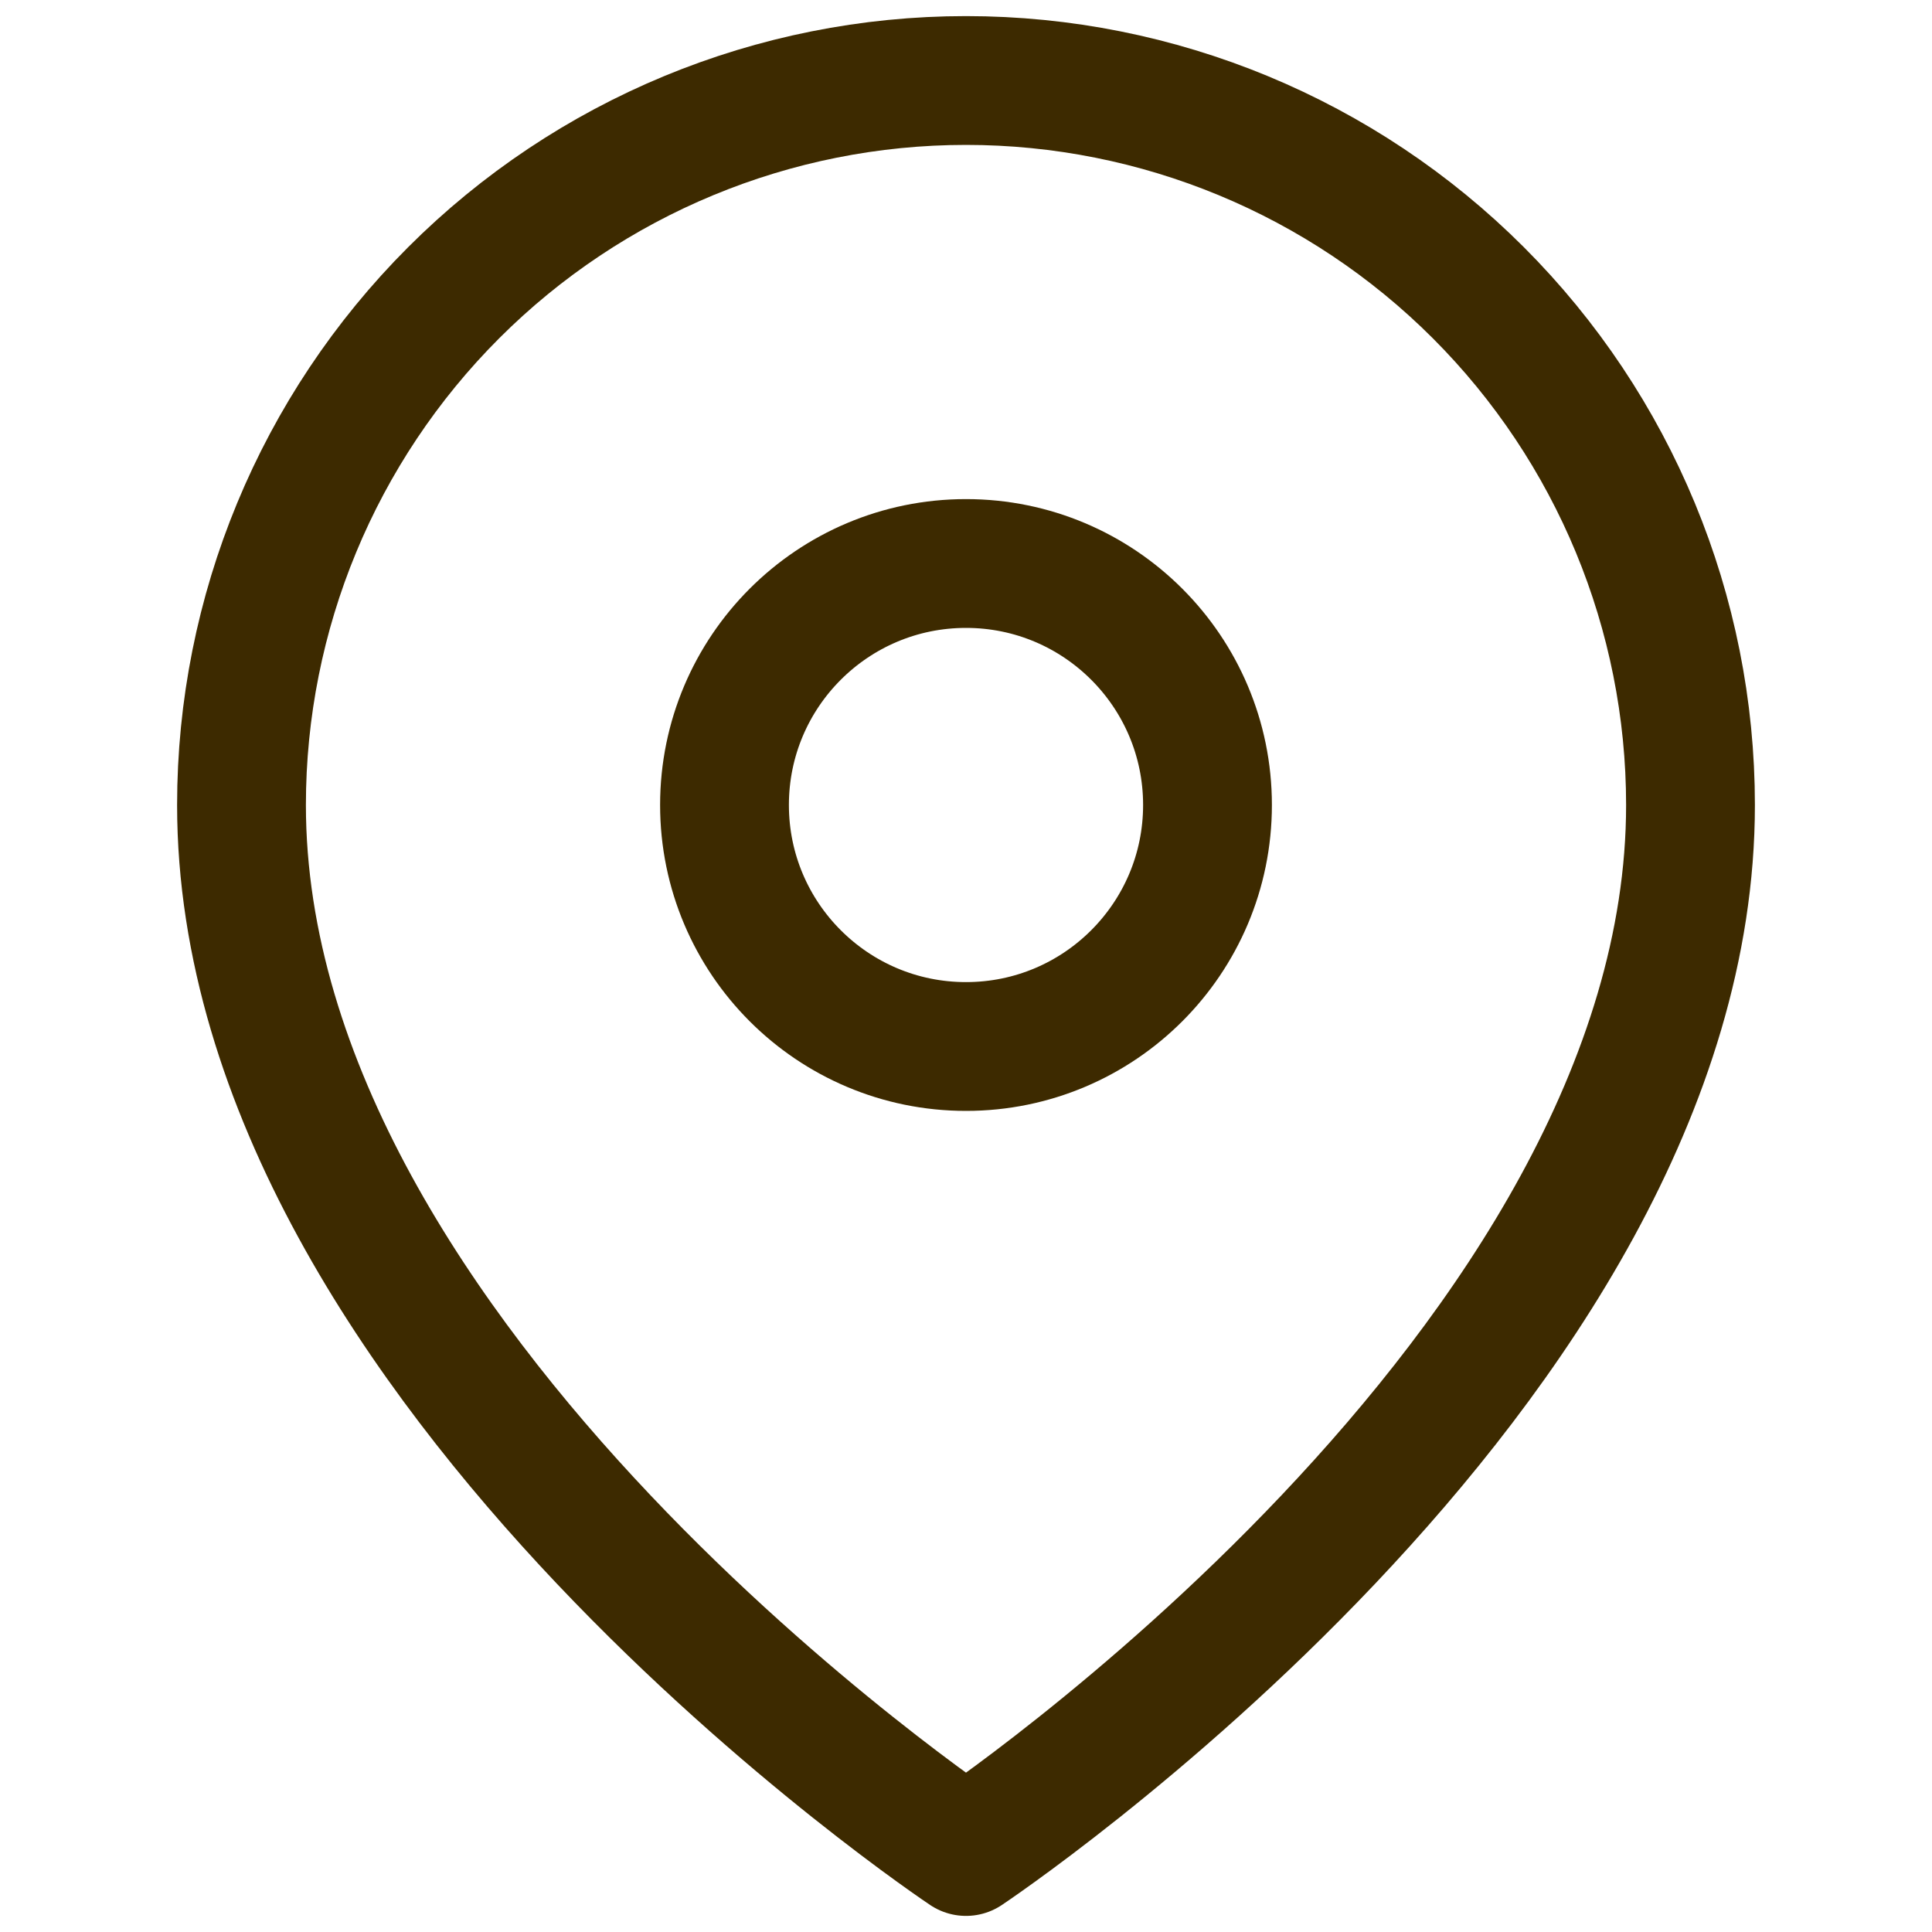
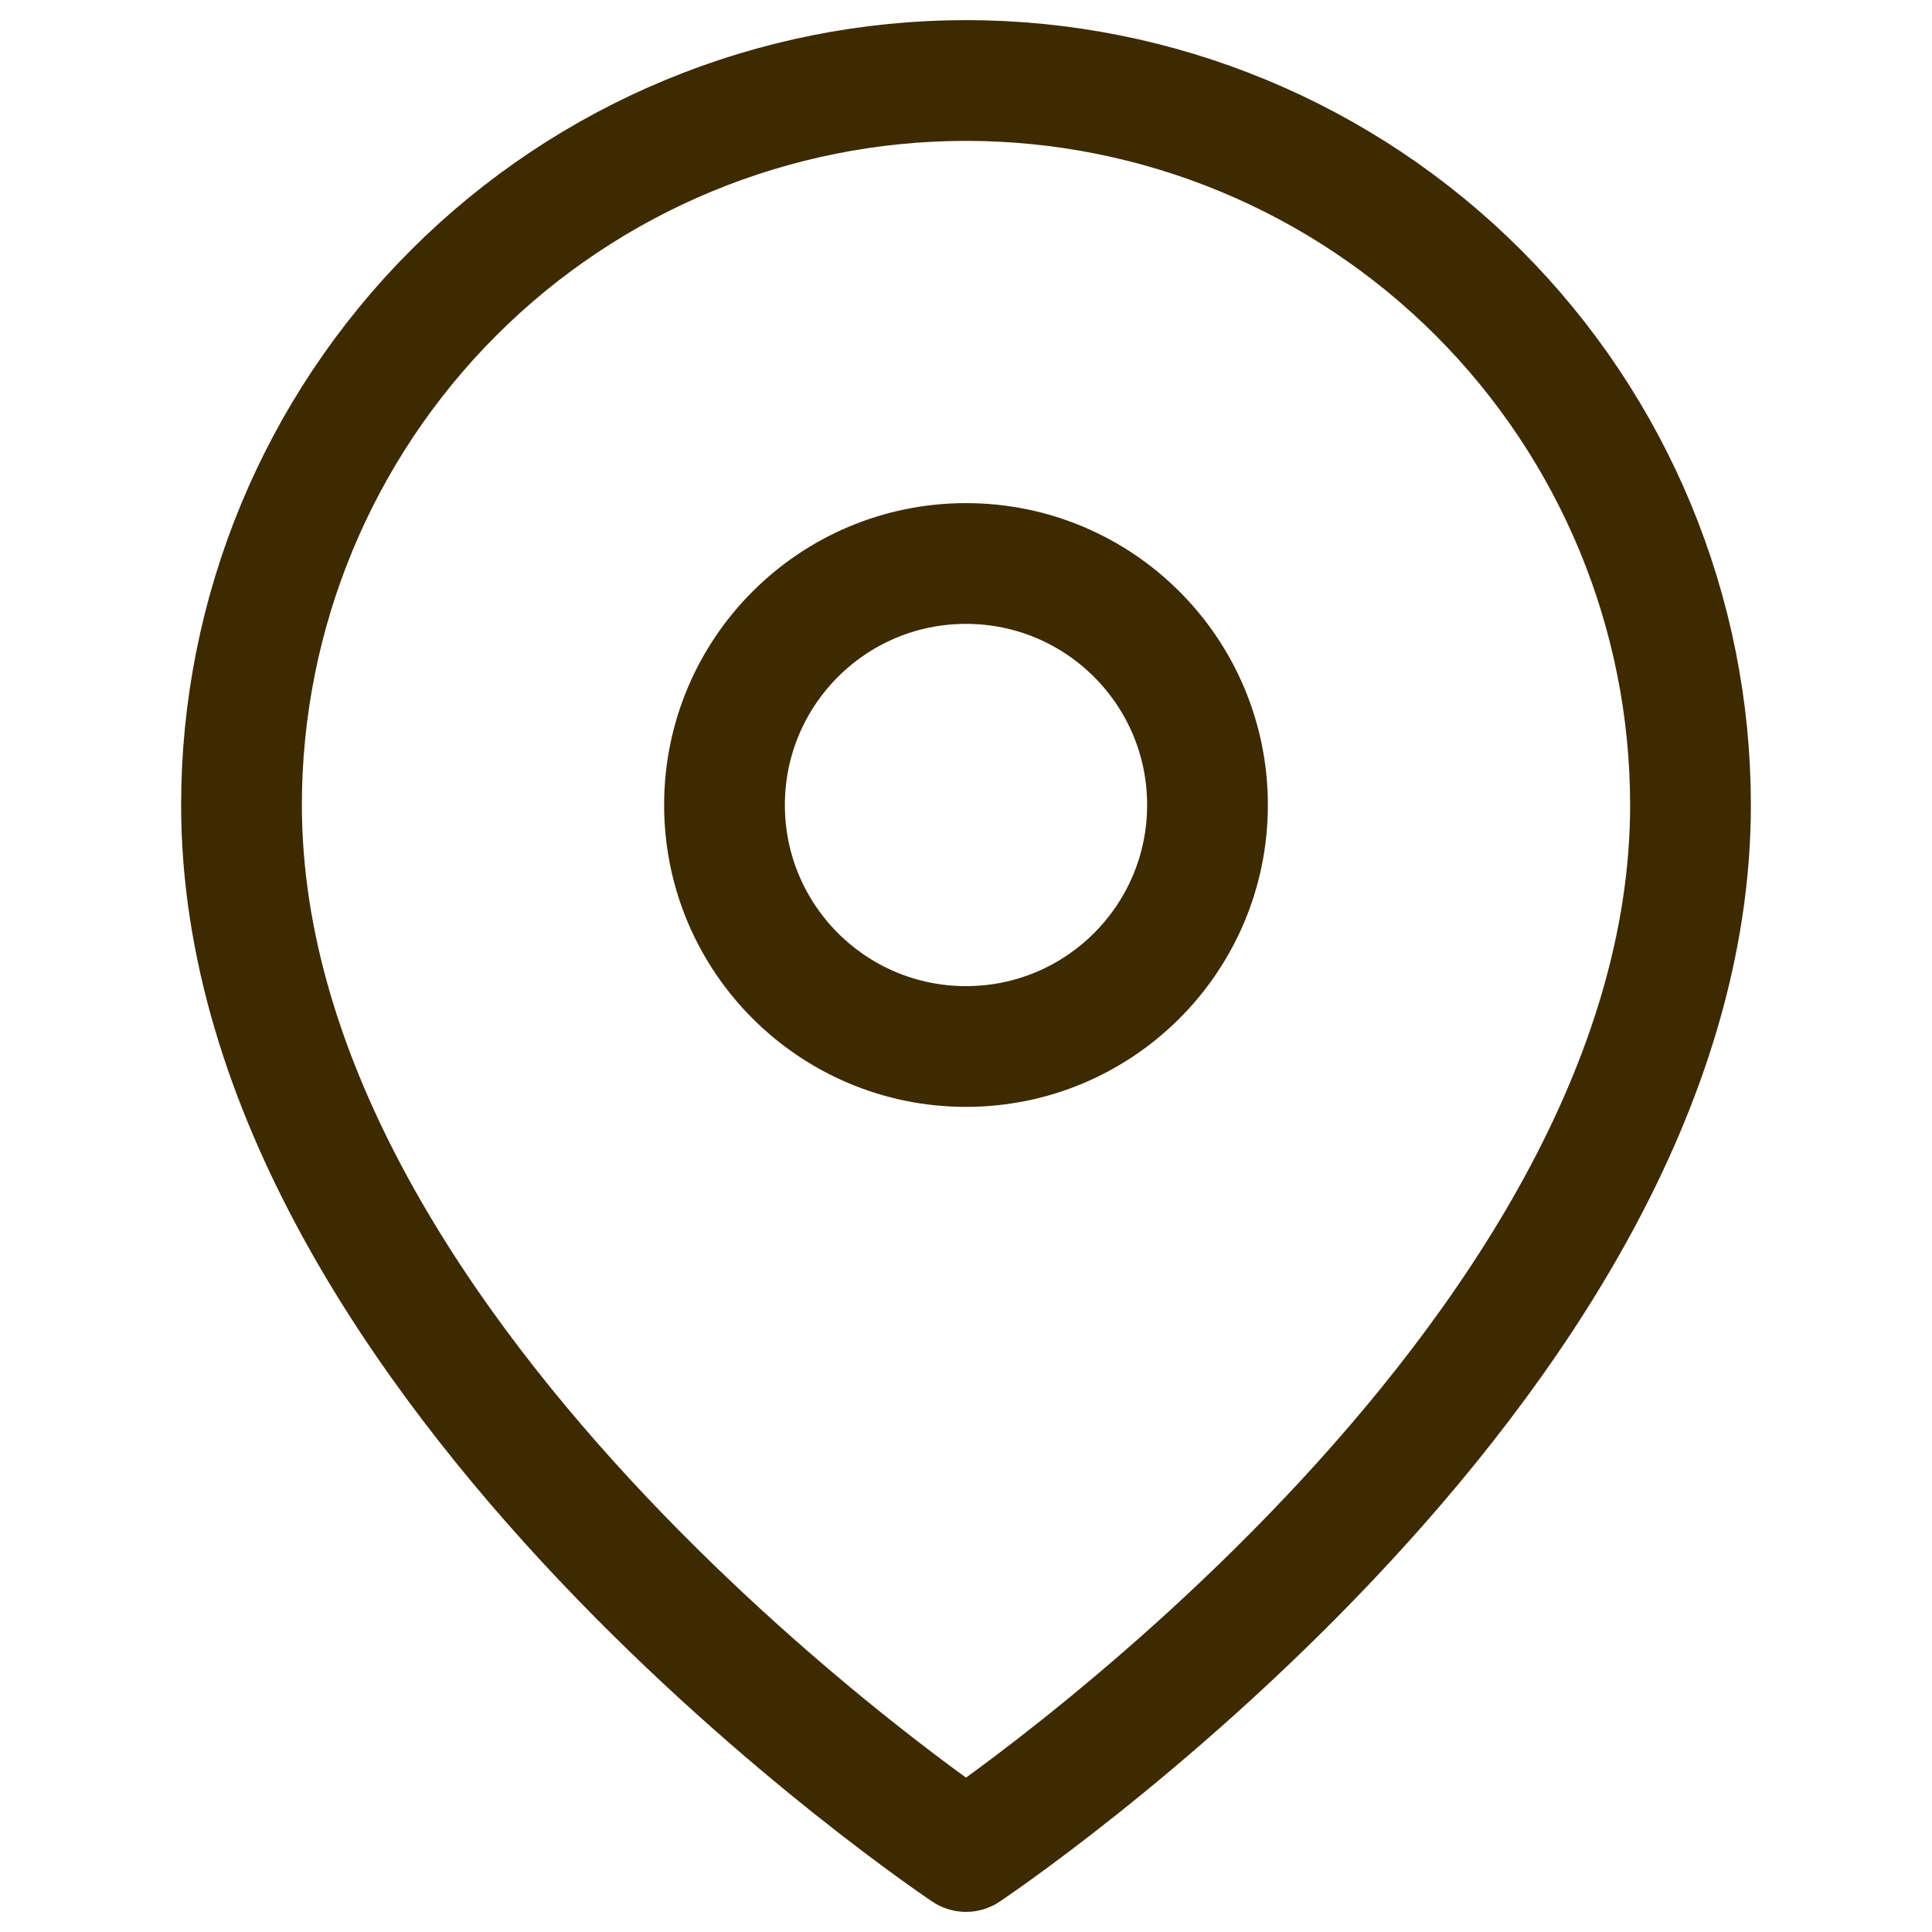
- <svg xmlns="http://www.w3.org/2000/svg" width="30" height="30" viewBox="0 0 30 30" fill="none">
-   <path d="M26.25 12.5C26.25 21.25 15 28.75 15 28.75C15 28.75 3.75 21.25 3.75 12.5C3.75 9.516 4.935 6.655 7.045 4.545C9.155 2.435 12.016 1.25 15 1.25C17.984 1.25 20.845 2.435 22.955 4.545C25.065 6.655 26.25 9.516 26.25 12.5Z" stroke="#3D2A00" stroke-width="2" stroke-linecap="round" stroke-linejoin="round" />
-   <path d="M15 16.25C17.071 16.25 18.75 14.571 18.75 12.5C18.75 10.429 17.071 8.75 15 8.75C12.929 8.75 11.25 10.429 11.25 12.5C11.25 14.571 12.929 16.25 15 16.25Z" stroke="#3D2A00" stroke-width="2" stroke-linecap="round" stroke-linejoin="round" />
+ <svg xmlns="http://www.w3.org/2000/svg" width="24" height="24" viewBox="0 0 24 24" fill="none">
+   <path d="M21 10C21 17 12 23 12 23C12 23 3 17 3 10C3 7.613 3.948 5.324 5.636 3.636C7.324 1.948 9.613 1 12 1C14.387 1 16.676 1.948 18.364 3.636C20.052 5.324 21 7.613 21 10Z" stroke="#3D2A00" stroke-width="1.5" stroke-linecap="round" stroke-linejoin="round" />
+   <path d="M12 13C13.657 13 15 11.657 15 10C15 8.343 13.657 7 12 7C10.343 7 9 8.343 9 10C9 11.657 10.343 13 12 13Z" stroke="#3D2A00" stroke-width="1.5" stroke-linecap="round" stroke-linejoin="round" />
</svg>
